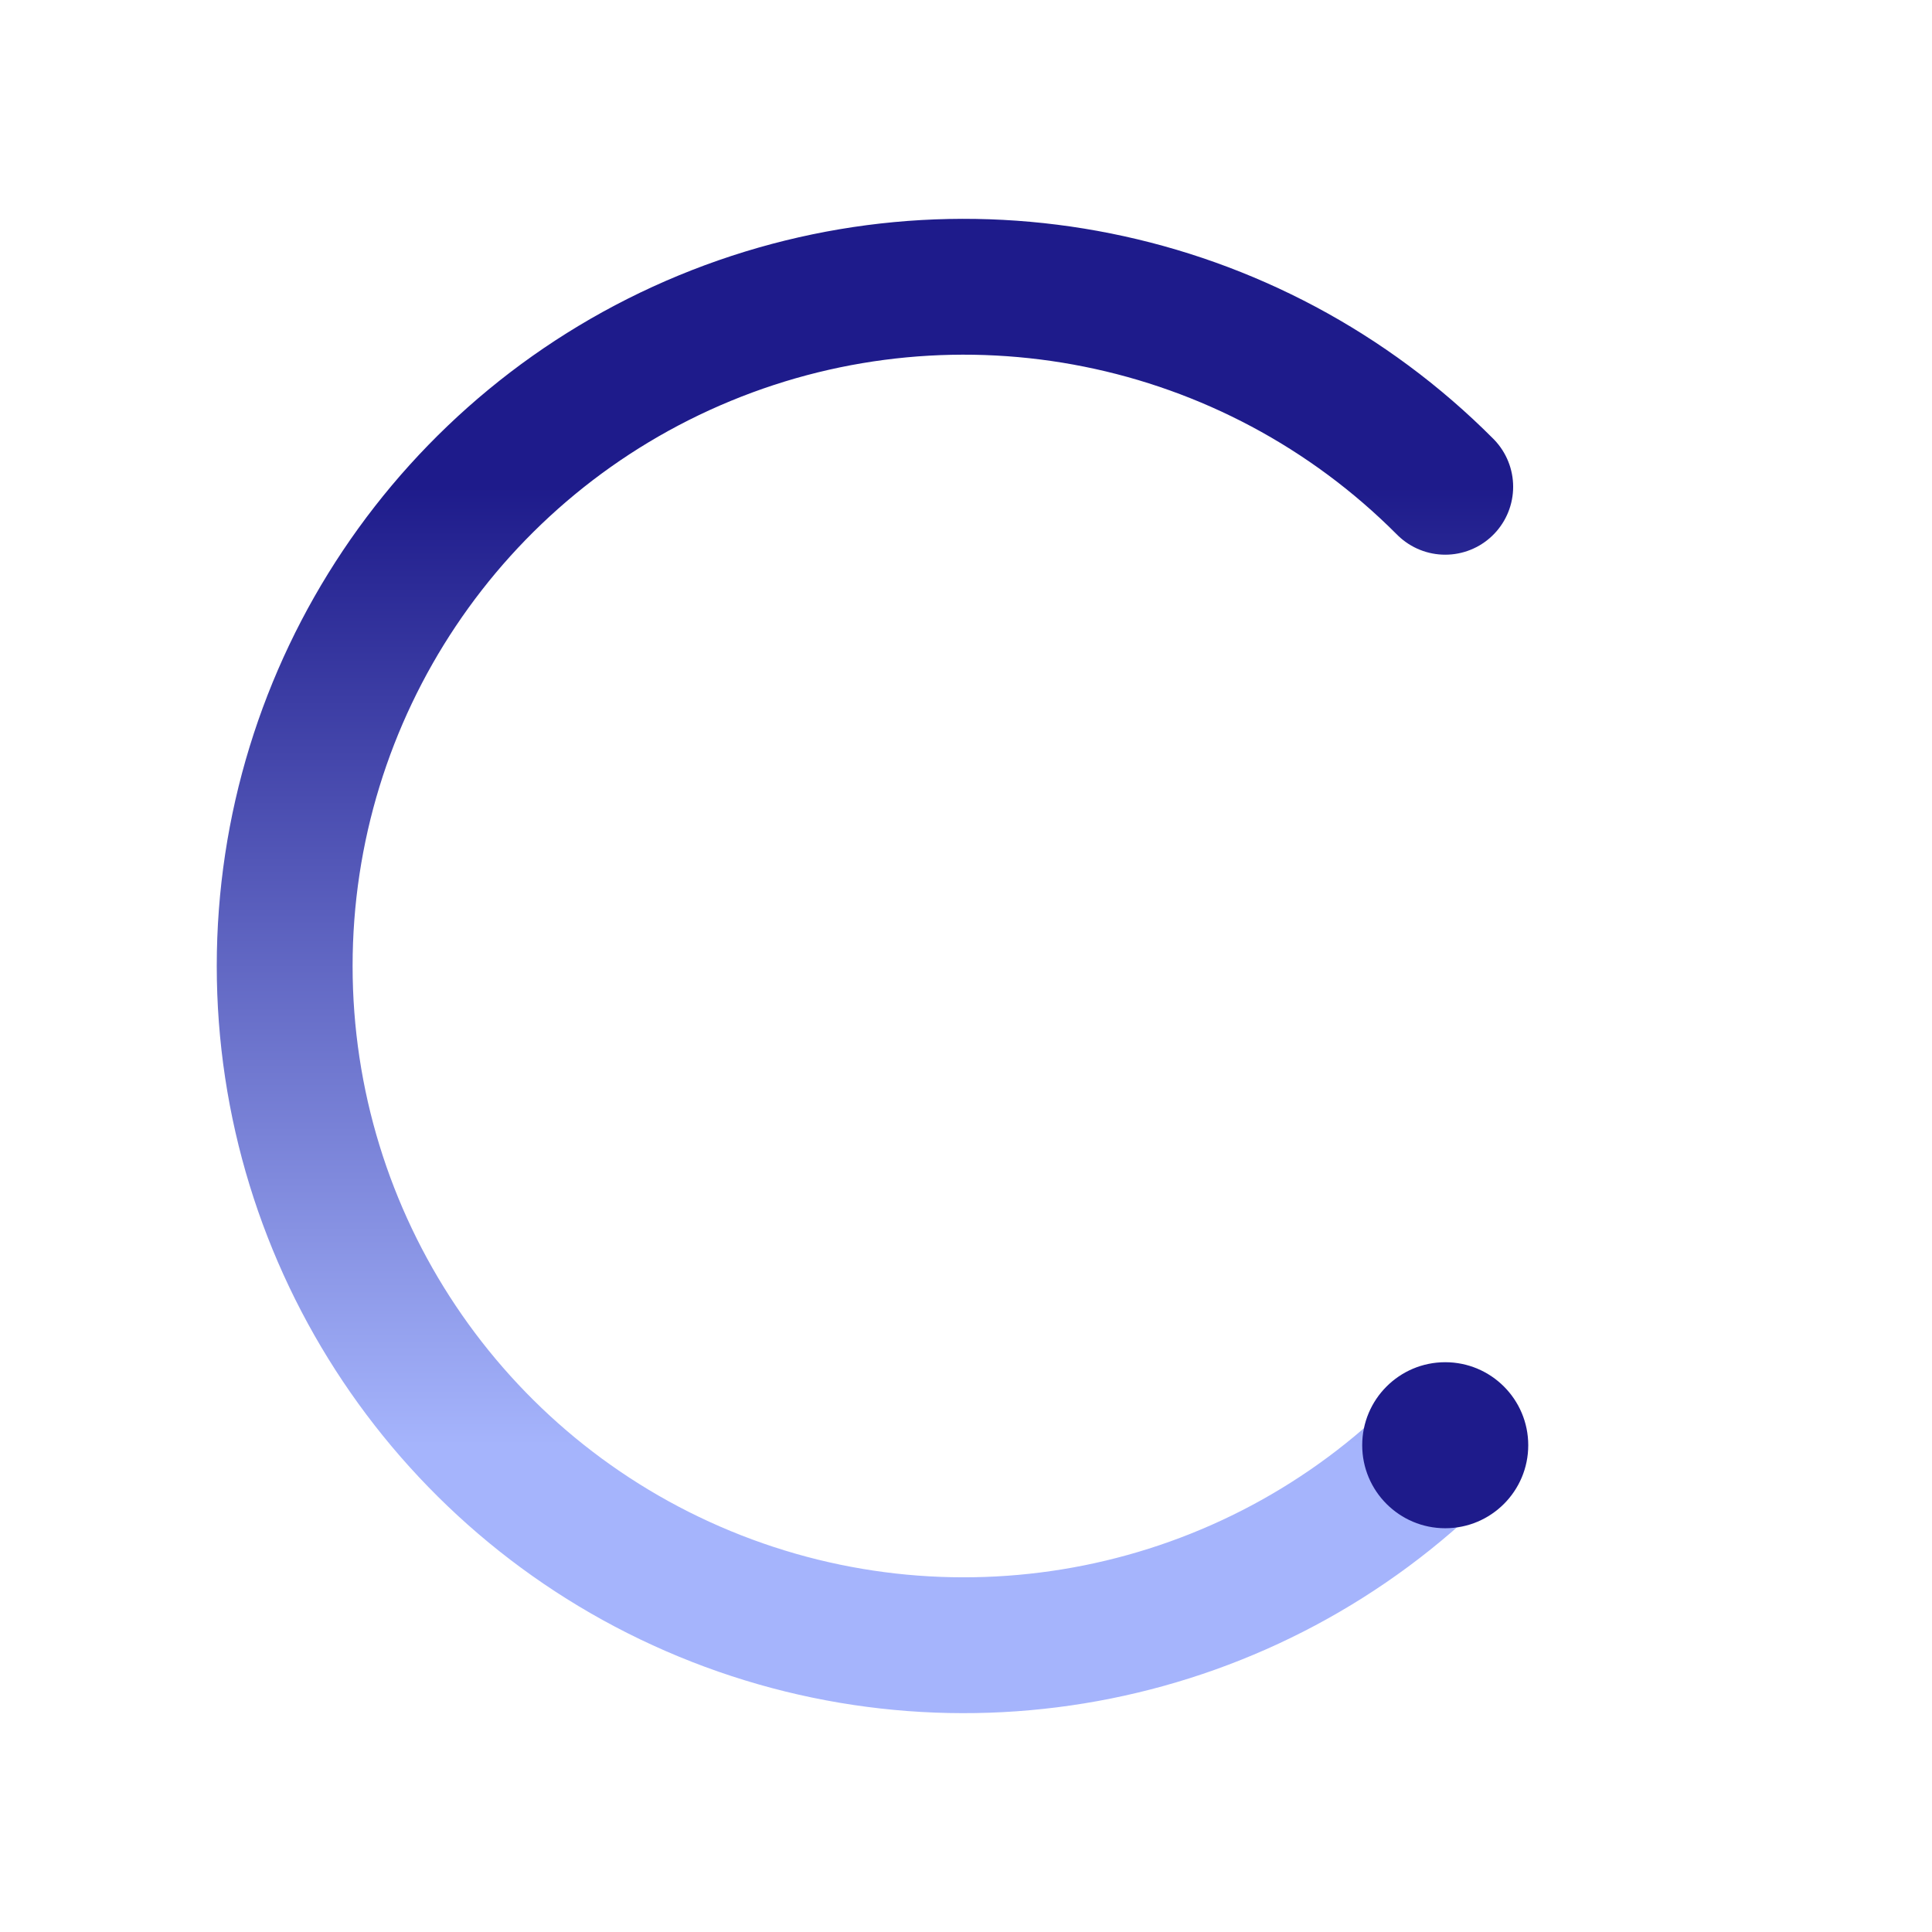
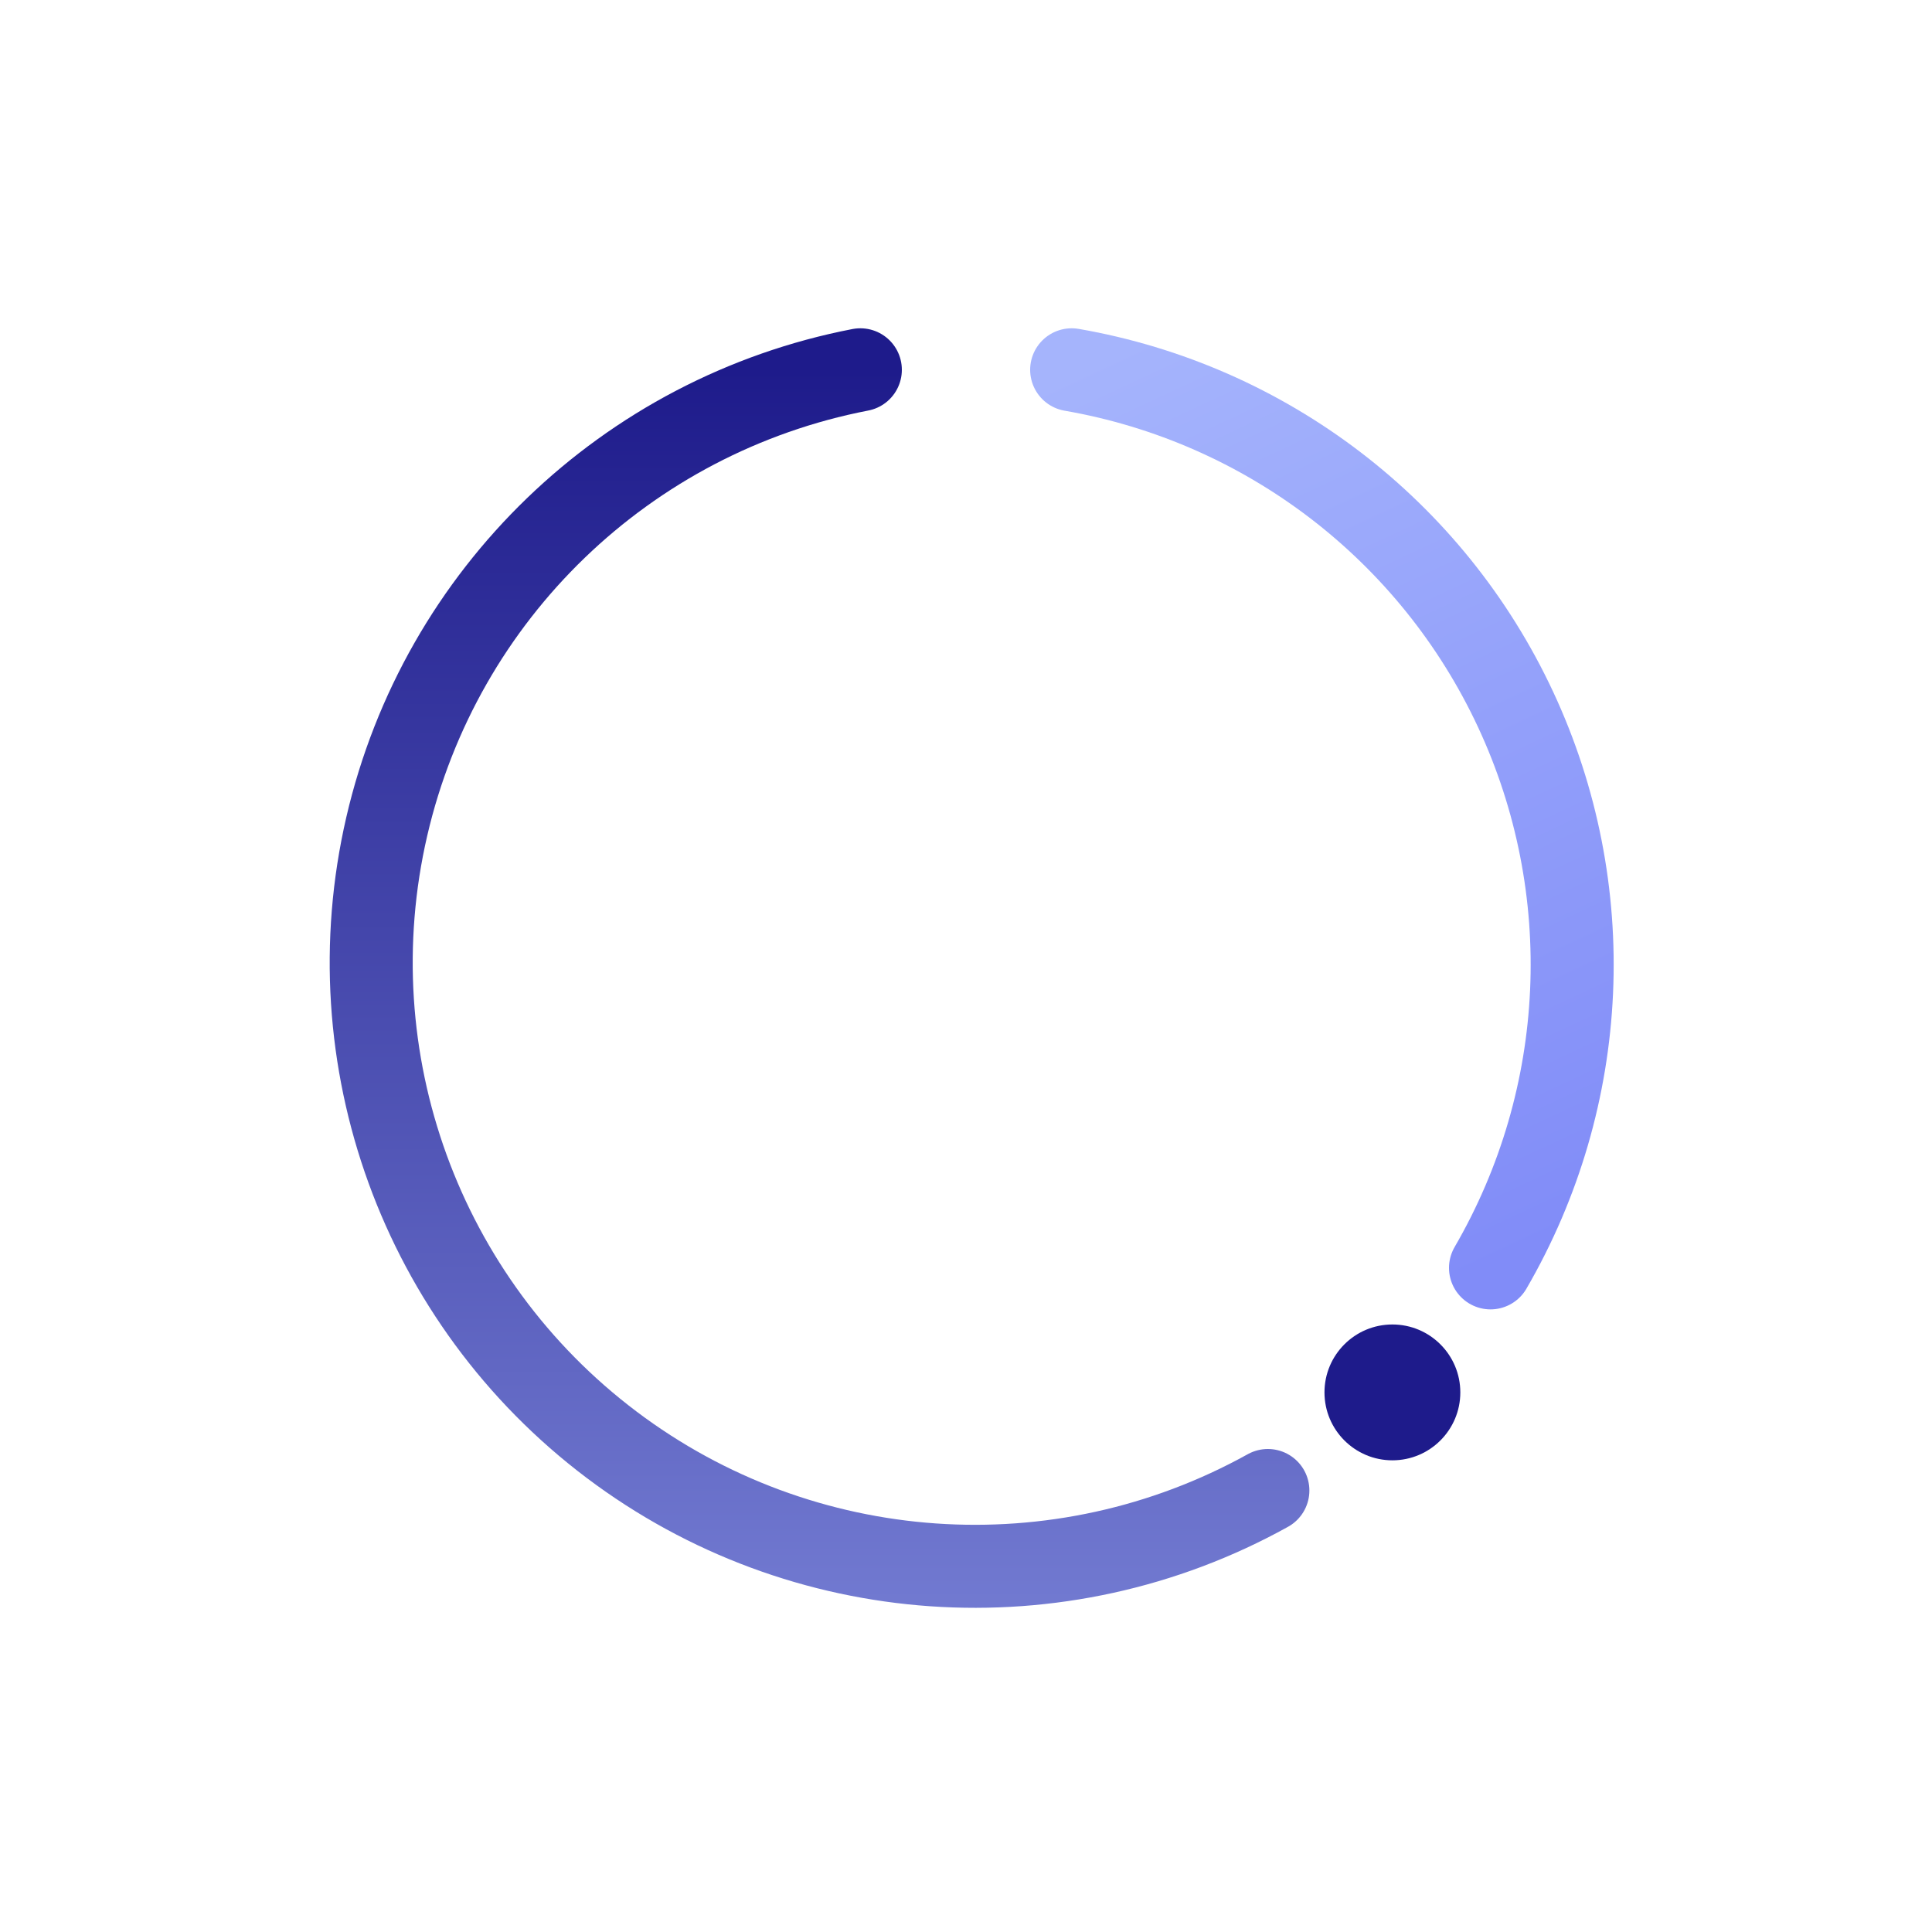
<svg xmlns="http://www.w3.org/2000/svg" viewBox="0 0 512 512">
  <defs>
-     <linearGradient id="g" gradientUnits="userSpaceOnUse" x1="383" y1="129" x2="383" y2="383">
-       <stop offset="0%" stop-color="#1E1B8B" />
-       <stop offset="100%" stop-color="#A5B4FC" />
+     <linearGradient id="g1" gradientUnits="userSpaceOnUse" x1="284" y1="98" x2="395" y2="336">
+       <stop offset="0%" stop-color="#A5B4FC" />
+       <stop offset="100%" stop-color="#818CF8" />
+     </linearGradient>
+     <linearGradient id="g2" gradientUnits="userSpaceOnUse" x1="228" y1="629" x2="228" y2="98">
+       <stop offset="0%" stop-color="#A5B4FC" />
+       <stop offset="100%" stop-color="#1E1B8B" />
    </linearGradient>
  </defs>
-   <path d="M 383 383 A 180 180 0 1 1 383 129" fill="none" stroke="url(#g)" stroke-width="36" stroke-linecap="round" />
-   <circle cx="383" cy="383" r="22" fill="#1E1B8B" />
+   <path d="M 284 98 A 160 160 0 0 1 395 336" fill="none" stroke="url(#g1)" stroke-width="22" stroke-linecap="round" />
+   <path d="M 336 395 A 160 160 0 1 1 228 98" fill="none" stroke="url(#g2)" stroke-width="22" stroke-linecap="round" />
+   <circle cx="369" cy="369" r="18" fill="#1E1B8B" />
</svg>
